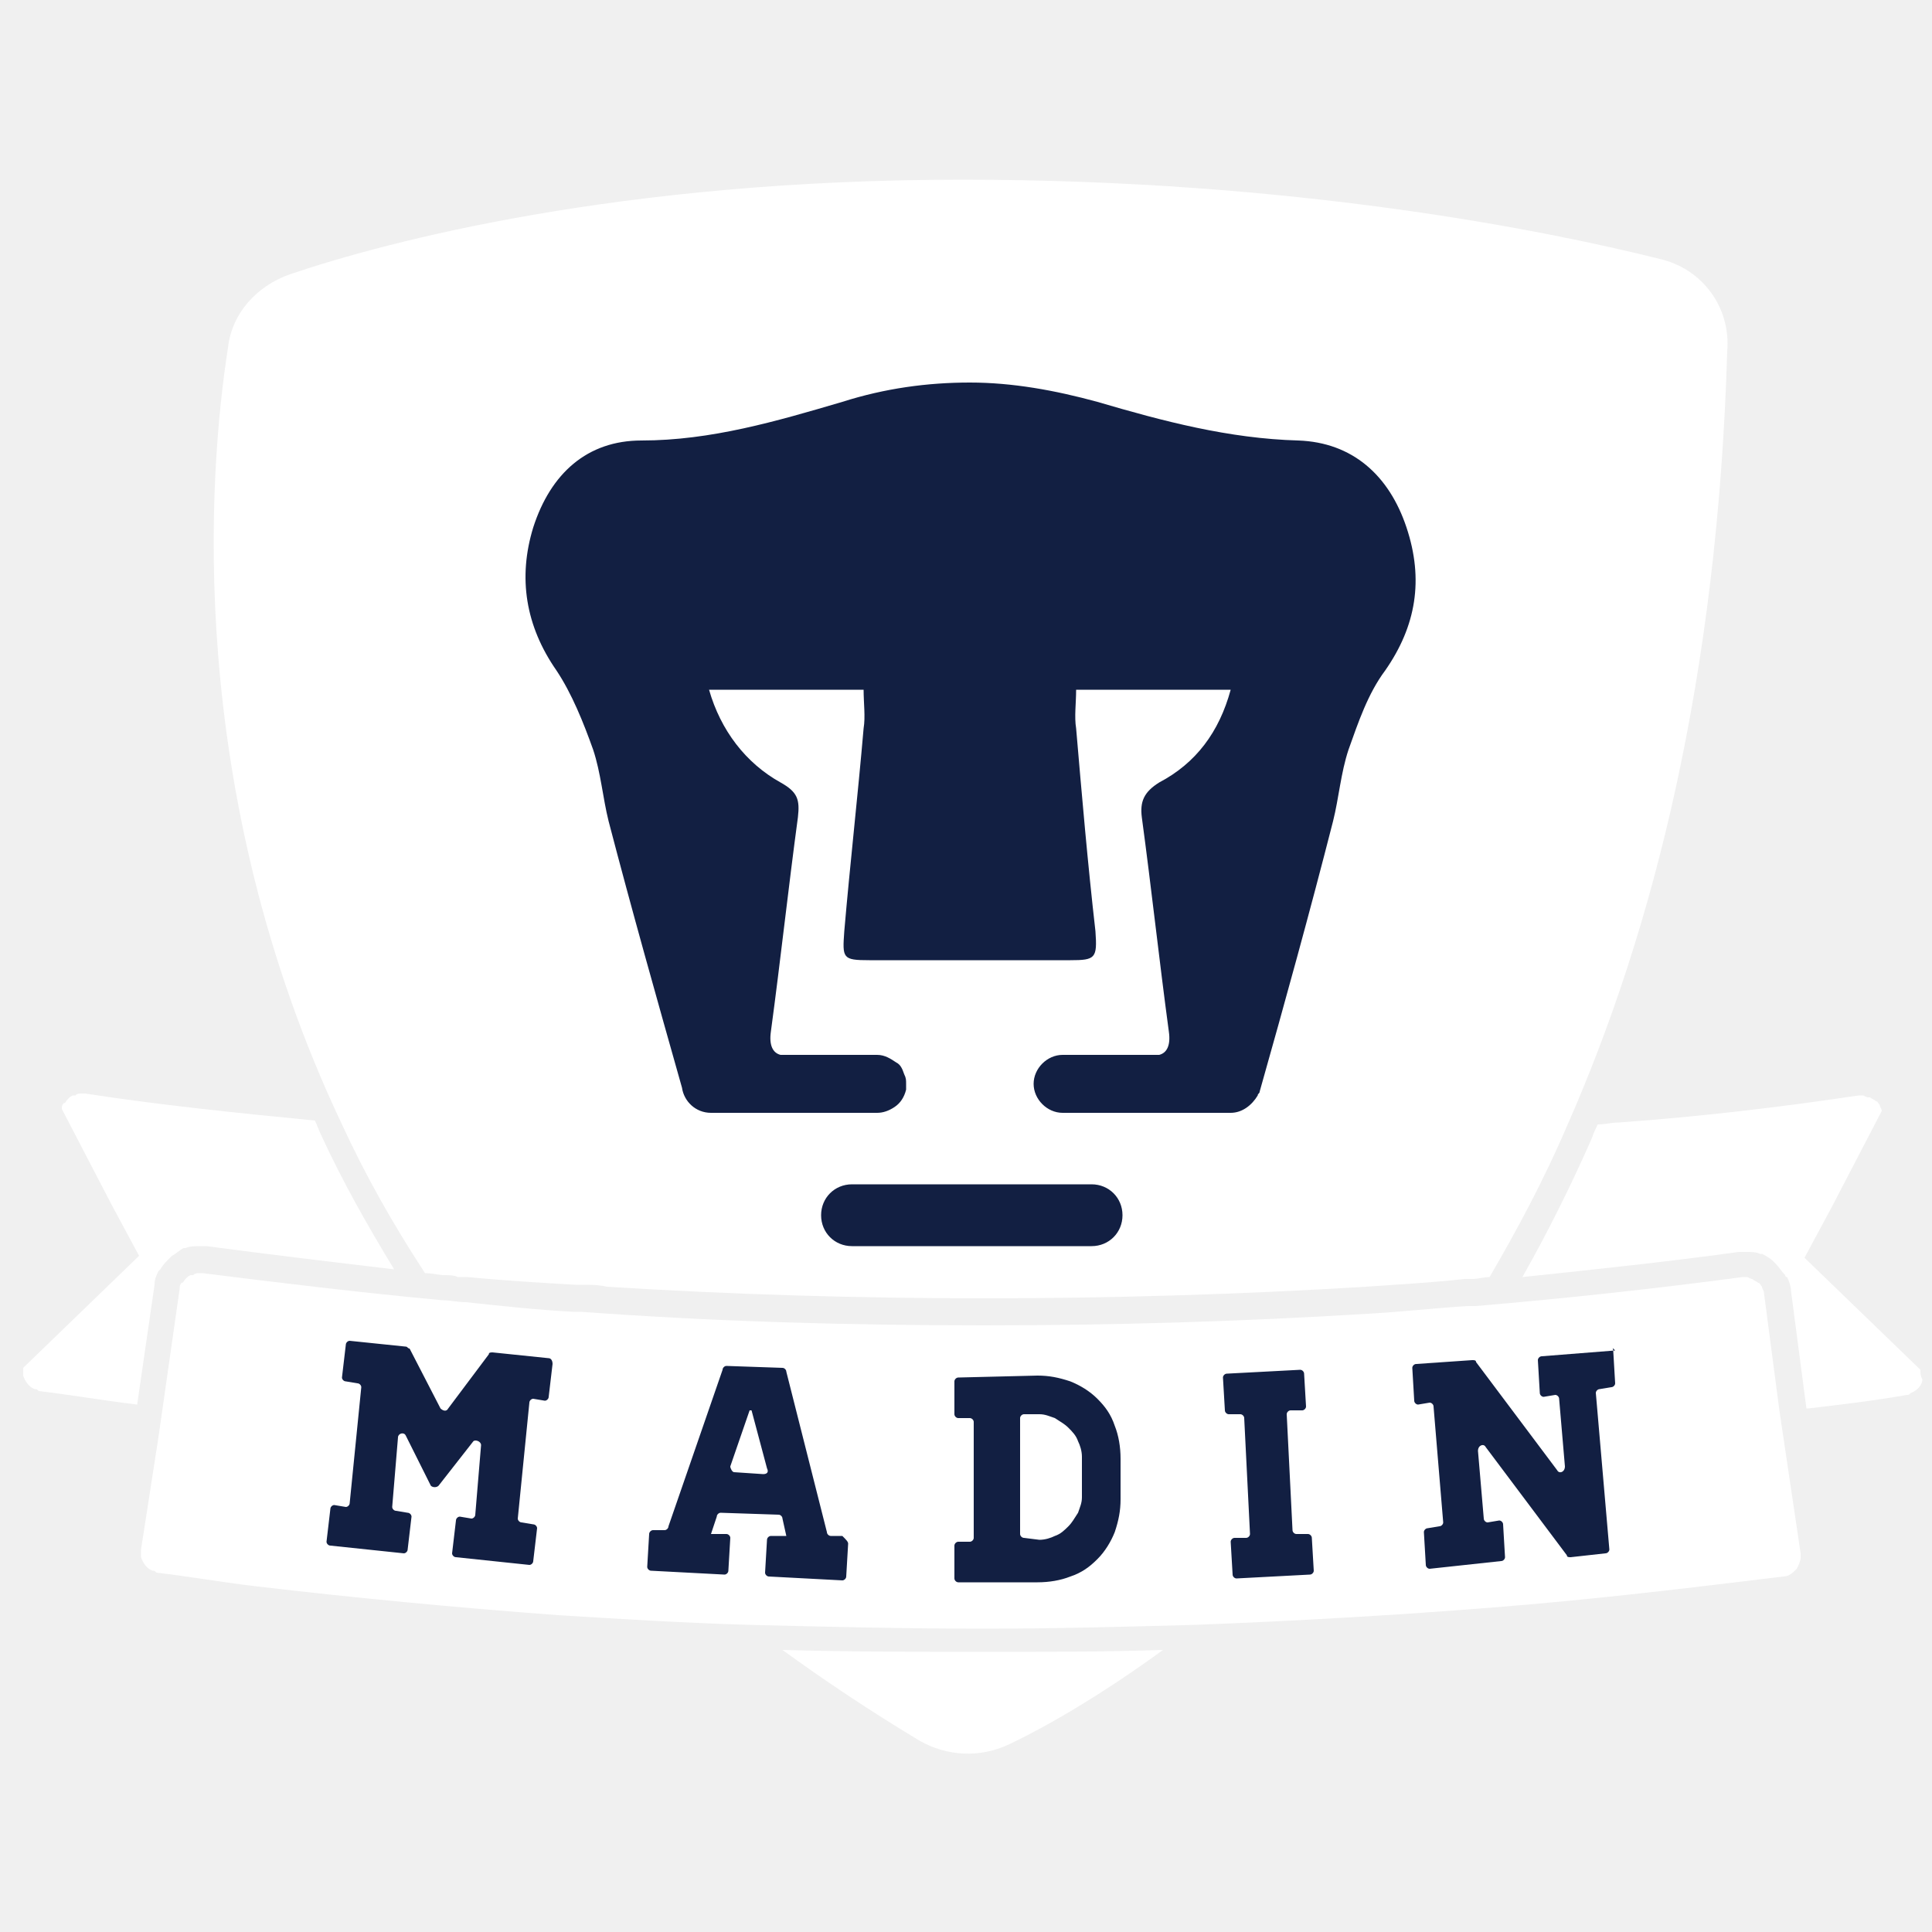
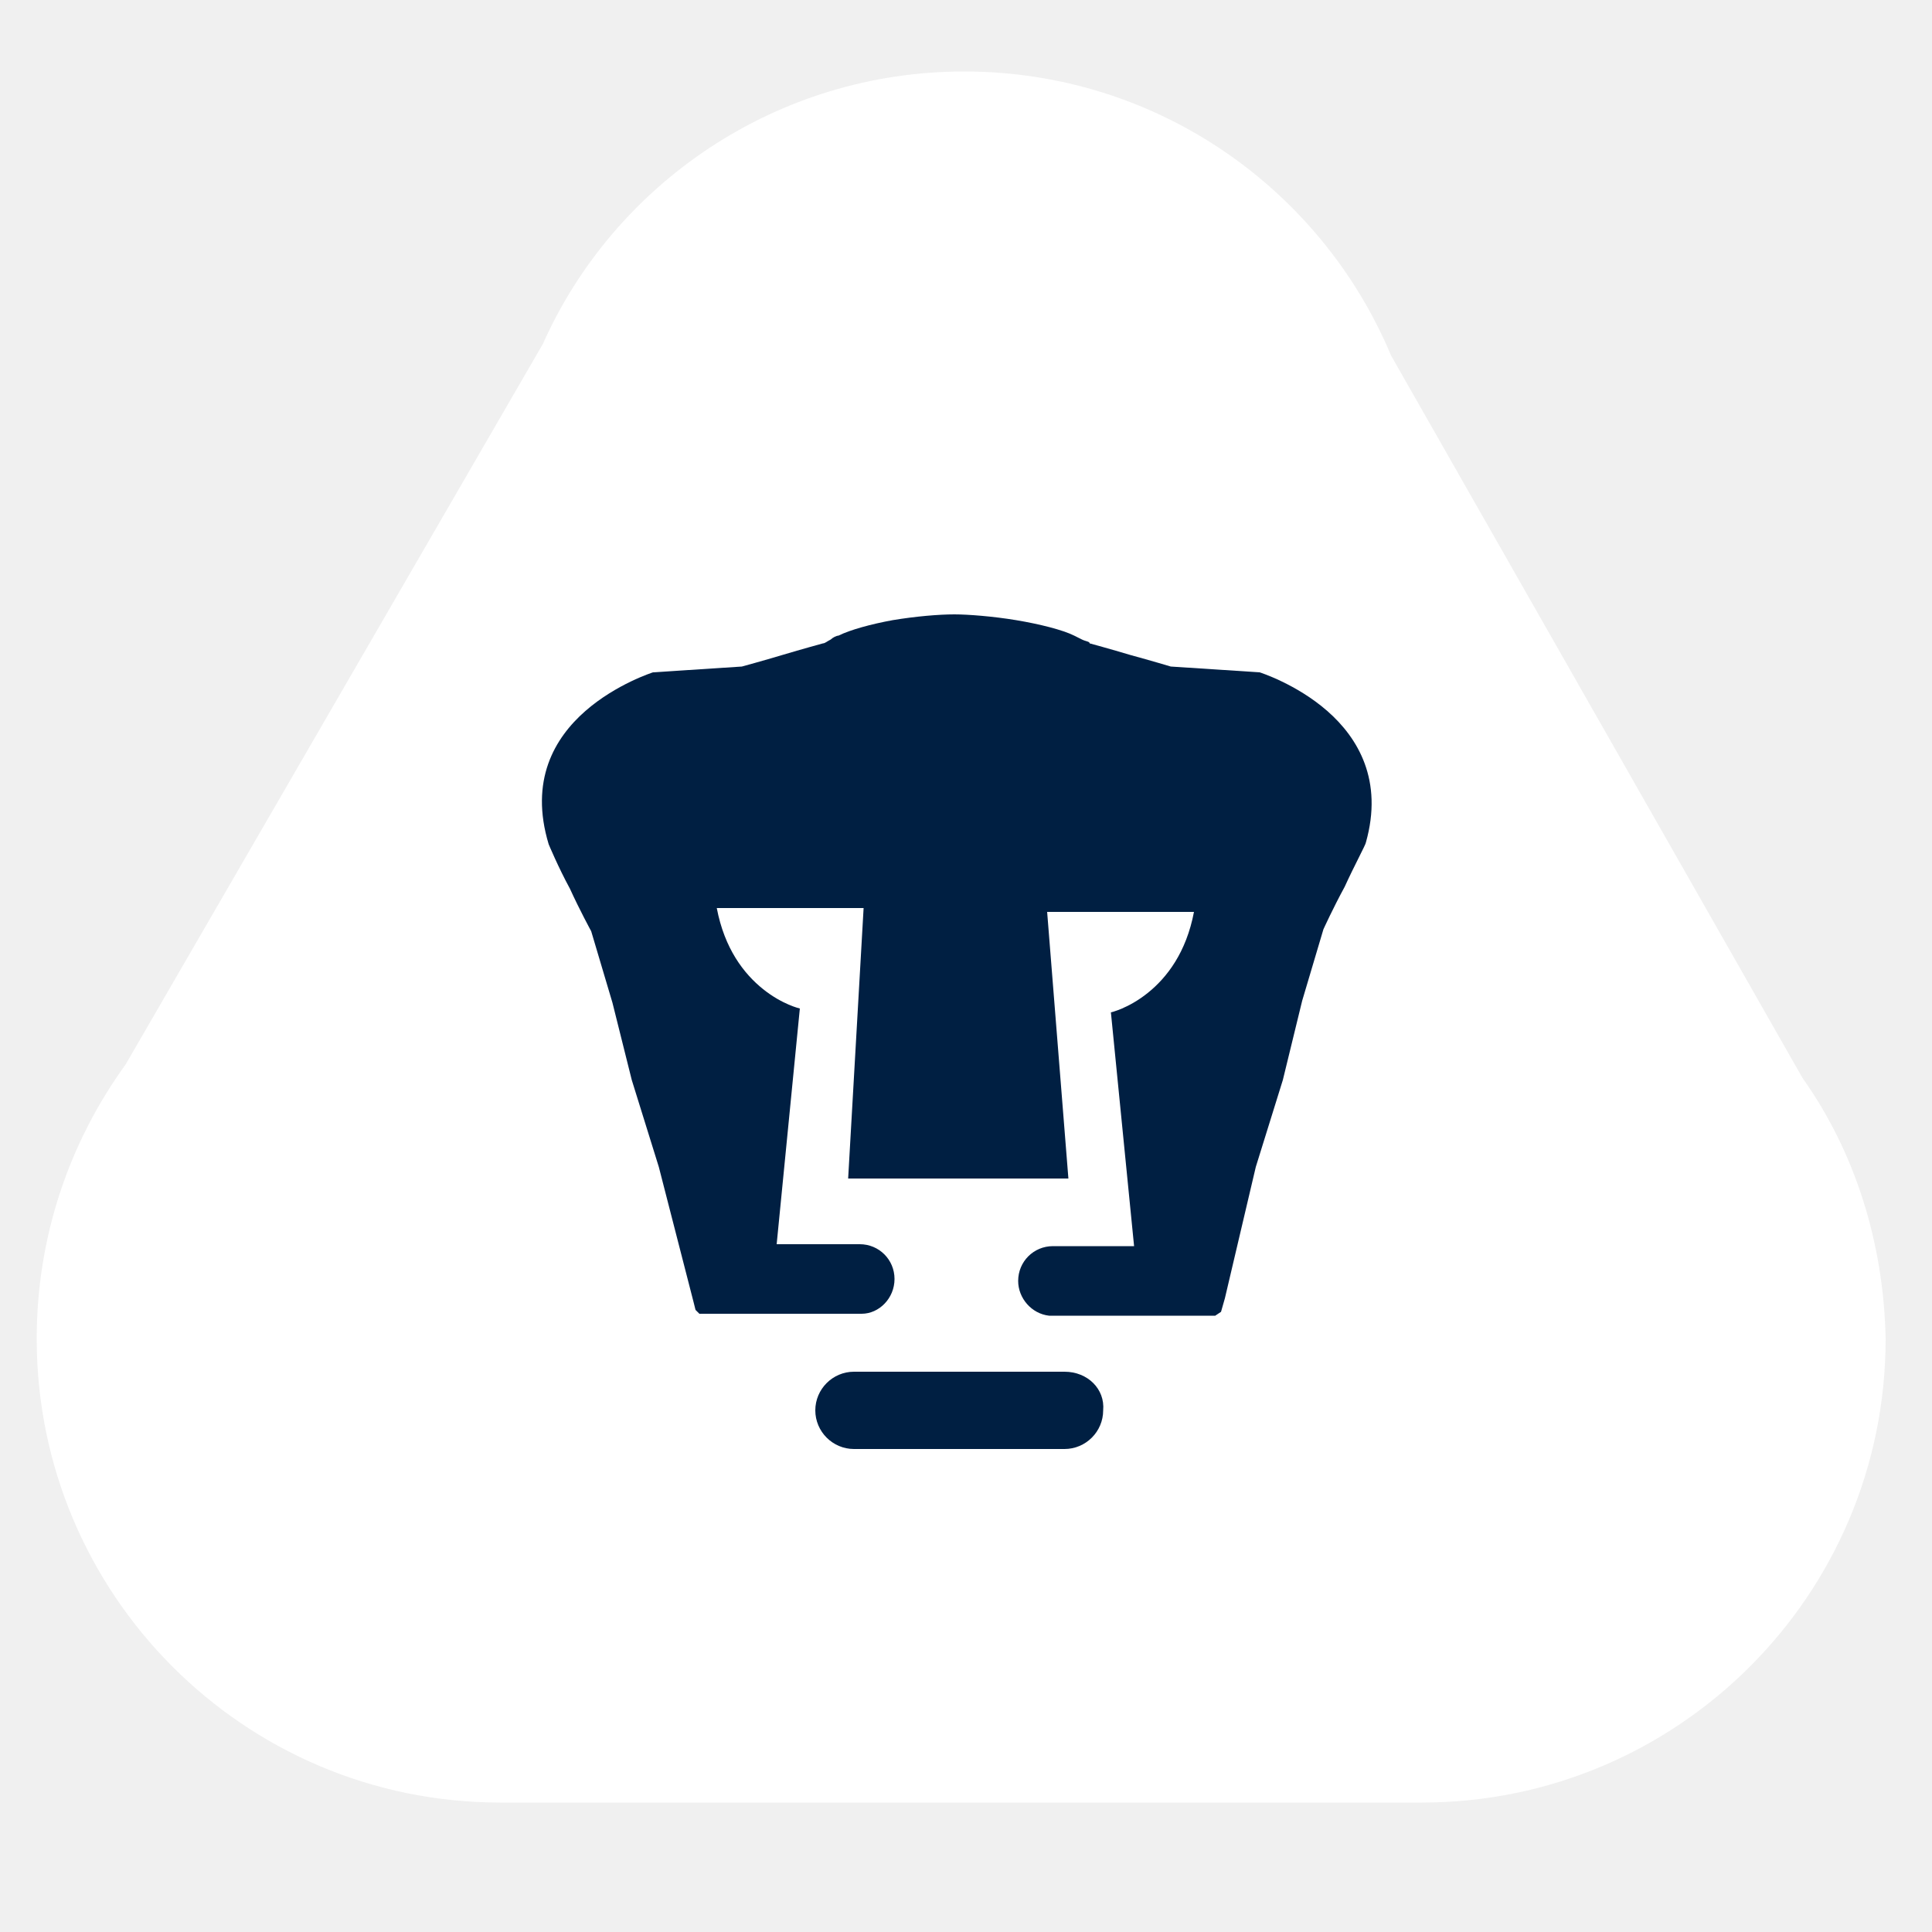
<svg xmlns="http://www.w3.org/2000/svg" version="1.1" id="Layer_1" x="0px" y="0px" viewBox="0 0 100 100" style="enable-background:new 0 0 100 100;" xml:space="preserve">
  <style type="text/css">
	.st0{fill:#FFFFFF;}
- 	.st1{fill:#121F42;}
+ 	.st1{fill:#001F42;}
</style>
-   <g>
-     <path class="st0" d="M85.9,13.4c-6-1.5-19-4.1-36.1-4.1c-17.7,0-29.8,3.2-34.8,4.9c-1.7,0.6-3,2-3.2,3.8c-1,6.4-2.3,22.9,5.9,40.2   c1.2,2.6,2.6,5.1,4.3,7.7c0.4,0,0.7,0.1,1,0.1c0.2,0,0.5,0,0.7,0.1l0.5,0c2.1,0.2,3.9,0.3,5.6,0.4l0.2,0l0.2,0c0.4,0,0.8,0,1.2,0.1   c6.4,0.4,13,0.6,19.5,0.6c6.6,0,13.3-0.2,19.8-0.6c1.4-0.1,3.3-0.2,5.1-0.4l0.2,0l0.2,0c0.3,0,0.6-0.1,0.9-0.1c1.4-2.4,2.8-5,4-7.8   c4.5-10.2,7.8-23.3,8.3-40.1C89.6,15.9,88.1,13.9,85.9,13.4z" />
-     <g>
-       <path class="st0" d="M92.1,73L92.1,73l-0.8-6.1c0-0.1-0.1-0.2-0.1-0.3c0,0,0,0,0,0c-0.1-0.1-0.1-0.2-0.2-0.2c0,0,0,0,0,0    c-0.1-0.1-0.2-0.1-0.3-0.2c0,0,0,0,0,0c-0.1,0-0.2-0.1-0.3-0.1c-0.1,0-0.1,0-0.2,0c-4.5,0.6-9.1,1.1-13.8,1.5c-0.1,0-0.3,0-0.4,0    c-1.7,0.1-3.4,0.3-5.2,0.4c-6.5,0.4-13.1,0.6-19.9,0.6c-7,0-14-0.2-20.8-0.7c-0.1,0-0.3,0-0.4,0c-1.9-0.1-3.7-0.3-5.6-0.5    c-0.4,0-0.8-0.1-1.2-0.1c-4.3-0.4-8.4-0.9-12.4-1.4c-0.1,0-0.1,0-0.2,0c-0.1,0-0.2,0-0.3,0.1c0,0,0,0-0.1,0    c-0.1,0-0.2,0.1-0.3,0.2c0,0,0,0,0,0c-0.1,0.1-0.1,0.2-0.2,0.2c0,0,0,0,0,0c-0.1,0.1-0.1,0.2-0.1,0.3c0,0,0,0,0,0l-0.9,6.3    l-0.2,1.4l-0.9,5.8c0,0.1,0,0.3,0,0.4c0.1,0.3,0.3,0.6,0.6,0.7c0.1,0,0.1,0,0.2,0.1c1.7,0.2,3.4,0.5,5.1,0.7    c5.1,0.6,10.3,1.1,15.7,1.5c3.2,0.2,6.5,0.4,9.8,0.5c4,0.1,8.1,0.2,12.2,0.2c3.7,0,7.4-0.1,11-0.2c5.2-0.2,10.4-0.5,15.4-0.9    c5.1-0.4,10.1-1,15-1.6c0.3,0,0.5-0.2,0.7-0.4c0.1-0.2,0.2-0.4,0.2-0.6c0-0.1,0-0.1,0-0.2L92.1,73z" />
-       <path class="st0" d="M8.2,65.8L8.2,65.8l0.1-0.1c0.1-0.2,0.3-0.4,0.5-0.6c0,0,0.1-0.1,0.1-0.1c0.2-0.1,0.4-0.3,0.6-0.4    c0,0,0.1,0,0.1,0c0.2-0.1,0.5-0.1,0.7-0.1l0.1,0c0.1,0,0.2,0,0.3,0c3,0.4,6.3,0.8,9.7,1.2c-1.4-2.3-2.7-4.6-3.8-7    c-0.1-0.2-0.2-0.5-0.3-0.7c-4.1-0.4-8-0.8-11.9-1.4c-0.1,0-0.1,0-0.2,0c-0.1,0-0.2,0-0.3,0.1c0,0,0,0-0.1,0    c-0.1,0-0.2,0.1-0.3,0.2c0,0,0,0,0,0c-0.1,0.1-0.1,0.2-0.2,0.2c0,0,0,0,0,0c-0.1,0.1-0.1,0.2-0.1,0.3c0,0,0,0,0,0l2.6,5l1.4,2.6v0    l-6,5.8c0,0.1,0,0.3,0,0.4c0.1,0.3,0.3,0.6,0.6,0.7c0.1,0,0.1,0,0.2,0.1c1.7,0.2,3.4,0.5,5.1,0.7c0,0,0,0,0,0l0,0L8,66.5    C8,66.2,8.1,66,8.2,65.8z" />
-       <path class="st0" d="M99.4,70.9l-6-5.8v0l1.4-2.6l2.6-5c0,0,0,0,0,0c0-0.1-0.1-0.2-0.1-0.3c0,0,0,0,0,0c-0.1-0.1-0.1-0.2-0.2-0.2    c0,0,0,0,0,0c-0.1-0.1-0.2-0.1-0.3-0.2c0,0,0,0-0.1,0c-0.1,0-0.2-0.1-0.3-0.1c-0.1,0-0.1,0-0.2,0c-4,0.6-8.2,1.1-12.4,1.4    c-0.4,0-0.7,0.1-1.1,0.1c-0.1,0.2-0.2,0.4-0.3,0.7c-1.1,2.5-2.3,4.9-3.6,7.2c3.8-0.4,7.6-0.8,11.2-1.3c0.1,0,0.2,0,0.3,0l0.1,0    c0.2,0,0.5,0,0.7,0.1c0,0,0.1,0,0.1,0c0.2,0.1,0.4,0.2,0.6,0.4c0,0,0.1,0.1,0.1,0.1c0.2,0.2,0.3,0.4,0.5,0.6c0,0,0,0.1,0.1,0.1    c0.1,0.2,0.2,0.5,0.2,0.7l0.8,6.1l0,0c0,0,0,0,0.1,0c1.7-0.2,3.4-0.4,5.1-0.7c0.1,0,0.1,0,0.2-0.1c0.3-0.1,0.6-0.4,0.6-0.7    C99.4,71.2,99.4,71.1,99.4,70.9z" />
-     </g>
-     <g>
-       <path class="st1" d="M28.6,70.6l-0.2,1.7c0,0.1-0.1,0.2-0.2,0.2l-0.6-0.1c-0.1,0-0.2,0.1-0.2,0.2l-0.6,6c0,0.1,0.1,0.2,0.2,0.2    l0.6,0.1c0.1,0,0.2,0.1,0.2,0.2l-0.2,1.7c0,0.1-0.1,0.2-0.2,0.2l-3.8-0.4c-0.1,0-0.2-0.1-0.2-0.2l0.2-1.7c0-0.1,0.1-0.2,0.2-0.2    l0.6,0.1c0.1,0,0.2-0.1,0.2-0.2l0.3-3.6c0-0.2-0.3-0.3-0.4-0.2l-1.8,2.3c-0.1,0.1-0.3,0.1-0.4,0l-1.3-2.6    c-0.1-0.2-0.4-0.1-0.4,0.1l-0.3,3.6c0,0.1,0.1,0.2,0.2,0.2l0.6,0.1c0.1,0,0.2,0.1,0.2,0.2l-0.2,1.7c0,0.1-0.1,0.2-0.2,0.2L17.1,80    c-0.1,0-0.2-0.1-0.2-0.2l0.2-1.7c0-0.1,0.1-0.2,0.2-0.2l0.6,0.1c0.1,0,0.2-0.1,0.2-0.2l0.6-6c0-0.1-0.1-0.2-0.2-0.2l-0.6-0.1    c-0.1,0-0.2-0.1-0.2-0.2l0.2-1.7c0-0.1,0.1-0.2,0.2-0.2l2.9,0.3c0.1,0,0.1,0.1,0.2,0.1l1.6,3.1c0.1,0.1,0.3,0.2,0.4,0l2.1-2.8    c0-0.1,0.1-0.1,0.2-0.1l2.9,0.3C28.5,70.3,28.6,70.4,28.6,70.6z" />
-       <path class="st1" d="M43.9,79.9l-0.1,1.7c0,0.1-0.1,0.2-0.2,0.2l-3.8-0.2c-0.1,0-0.2-0.1-0.2-0.2l0.1-1.7c0-0.1,0.1-0.2,0.2-0.2    l0.8,0l-0.2-0.9c0-0.1-0.1-0.2-0.2-0.2l-3-0.1c-0.1,0-0.2,0.1-0.2,0.2l-0.3,0.9l0.8,0c0.1,0,0.2,0.1,0.2,0.2l-0.1,1.7    c0,0.1-0.1,0.2-0.2,0.2l-3.8-0.2c-0.1,0-0.2-0.1-0.2-0.2l0.1-1.7c0-0.1,0.1-0.2,0.2-0.2l0.6,0c0.1,0,0.2-0.1,0.2-0.2l2.8-8.1    c0-0.1,0.1-0.2,0.2-0.2l2.9,0.1c0.1,0,0.2,0.1,0.2,0.2l2.1,8.3c0,0.1,0.1,0.2,0.2,0.2l0.6,0C43.8,79.7,43.9,79.8,43.9,79.9z     M39.5,76.3c0.2,0,0.3-0.1,0.2-0.3l-0.8-3l-0.1,0l-1,2.9c0,0.1,0.1,0.3,0.2,0.3L39.5,76.3z" />
-       <path class="st1" d="M53.7,71.2c0.6,0,1.1,0.1,1.7,0.3c0.5,0.2,1,0.5,1.4,0.9c0.4,0.4,0.7,0.8,0.9,1.4c0.2,0.5,0.3,1.1,0.3,1.7    l0,2.1c0,0.6-0.1,1.1-0.3,1.7c-0.2,0.5-0.5,1-0.9,1.4c-0.4,0.4-0.8,0.7-1.4,0.9c-0.5,0.2-1.1,0.3-1.7,0.3l-4.1,0    c-0.1,0-0.2-0.1-0.2-0.2l0-1.7c0-0.1,0.1-0.2,0.2-0.2l0.6,0c0.1,0,0.2-0.1,0.2-0.2l0-6c0-0.1-0.1-0.2-0.2-0.2l-0.6,0    c-0.1,0-0.2-0.1-0.2-0.2l0-1.7c0-0.1,0.1-0.2,0.2-0.2L53.7,71.2z M53.8,79.7c0.3,0,0.6-0.1,0.8-0.2c0.3-0.1,0.5-0.3,0.7-0.5    c0.2-0.2,0.3-0.4,0.5-0.7c0.1-0.3,0.2-0.5,0.2-0.8l0-2.1c0-0.3-0.1-0.6-0.2-0.8c-0.1-0.3-0.3-0.5-0.5-0.7    c-0.2-0.2-0.4-0.3-0.7-0.5c-0.3-0.1-0.5-0.2-0.8-0.2l-0.8,0c-0.1,0-0.2,0.1-0.2,0.2l0,6c0,0.1,0.1,0.2,0.2,0.2L53.8,79.7z" />
-       <path class="st1" d="M67.1,79.4l0.6,0c0.1,0,0.2,0.1,0.2,0.2l0.1,1.7c0,0.1-0.1,0.2-0.2,0.2L64,81.7c-0.1,0-0.2-0.1-0.2-0.2    l-0.1-1.7c0-0.1,0.1-0.2,0.2-0.2l0.6,0c0.1,0,0.2-0.1,0.2-0.2l-0.3-6c0-0.1-0.1-0.2-0.2-0.2l-0.6,0c-0.1,0-0.2-0.1-0.2-0.2    l-0.1-1.7c0-0.1,0.1-0.2,0.2-0.2l3.8-0.2c0.1,0,0.2,0.1,0.2,0.2l0.1,1.7c0,0.1-0.1,0.2-0.2,0.2l-0.6,0c-0.1,0-0.2,0.1-0.2,0.2    l0.3,6C66.9,79.3,67,79.4,67.1,79.4z" />
-       <path class="st1" d="M83.5,69.9l0.1,1.7c0,0.1-0.1,0.2-0.2,0.2l-0.6,0.1c-0.1,0-0.2,0.1-0.2,0.2l0.7,8.1c0,0.1-0.1,0.2-0.2,0.2    l-1.8,0.2c-0.1,0-0.2,0-0.2-0.1l-4.2-5.6c-0.1-0.2-0.4-0.1-0.4,0.2l0.3,3.5c0,0.1,0.1,0.2,0.2,0.2l0.6-0.1c0.1,0,0.2,0.1,0.2,0.2    l0.1,1.7c0,0.1-0.1,0.2-0.2,0.2L74,81.2c-0.1,0-0.2-0.1-0.2-0.2l-0.1-1.7c0-0.1,0.1-0.2,0.2-0.2l0.6-0.1c0.1,0,0.2-0.1,0.2-0.2    l-0.5-6c0-0.1-0.1-0.2-0.2-0.2l-0.6,0.1c-0.1,0-0.2-0.1-0.2-0.2l-0.1-1.7c0-0.1,0.1-0.2,0.2-0.2l2.9-0.2c0.1,0,0.2,0,0.2,0.1    l4.2,5.6c0.1,0.2,0.4,0.1,0.4-0.2l-0.3-3.5c0-0.1-0.1-0.2-0.2-0.2l-0.6,0.1c-0.1,0-0.2-0.1-0.2-0.2l-0.1-1.7    c0-0.1,0.1-0.2,0.2-0.2l3.8-0.3C83.4,69.7,83.5,69.8,83.5,69.9z" />
-     </g>
-     <g>
-       <g>
-         <g>
-           <path class="st0" d="M40.5,85.4c2.2,1.6,4.6,3.2,7.1,4.7c1.4,0.8,3.1,0.9,4.6,0.2c1.9-0.9,4.7-2.5,8-4.9c-3,0.1-6.1,0.1-9.1,0.1      C47.5,85.5,44,85.5,40.5,85.4z" />
-         </g>
-       </g>
-     </g>
-     <g>
-       <path class="st1" d="M56.5,61.3H44.1c-0.9,0-1.6,0.7-1.6,1.6c0,0.9,0.7,1.6,1.6,1.6h12.4c0.9,0,1.6-0.7,1.6-1.6    C58.1,62,57.4,61.3,56.5,61.3z" />
-       <path class="st1" d="M72.8,27.3c-0.9-2.7-2.8-4.4-5.6-4.5c-3.6-0.1-7-1-10.4-2c-2.2-0.6-4.4-1-6.6-1c-2.2,0-4.4,0.3-6.6,1    c-3.4,1-6.8,2-10.4,2c-2.8,0-4.7,1.7-5.6,4.5c-0.8,2.6-0.4,5.1,1.2,7.4c0.8,1.2,1.4,2.7,1.9,4.1c0.4,1.2,0.5,2.5,0.8,3.7    c1.2,4.6,2.5,9.2,3.8,13.8c0.1,0.7,0.7,1.3,1.5,1.3H39c1.5,0,3.1,0,4.6,0h1.8c0.3,0,0.6-0.1,0.9-0.3c0.3-0.2,0.5-0.5,0.6-0.9    c0-0.1,0-0.2,0-0.3v0c0-0.2,0-0.3-0.1-0.5c-0.1-0.3-0.2-0.5-0.4-0.6c-0.3-0.2-0.6-0.4-1-0.4h-5c-0.4-0.1-0.6-0.5-0.5-1.2    c0.5-3.7,0.9-7.4,1.4-11.1c0.1-0.9,0-1.3-0.9-1.8c-1.8-1-3.1-2.7-3.7-4.8c2.8,0,5.4,0,8,0c0,0.7,0.1,1.4,0,2    c-0.3,3.5-0.7,7-1,10.5c-0.1,1.4-0.1,1.5,1.3,1.5c1.7,0,3.5,0,5.2,0c1.7,0,3.5,0,5.2,0c1.3,0,1.4-0.1,1.3-1.5    c-0.4-3.5-0.7-7-1-10.5c-0.1-0.6,0-1.3,0-2c2.6,0,5.2,0,8,0c-0.6,2.2-1.8,3.8-3.7,4.8c-0.8,0.5-1,1-0.9,1.8    c0.5,3.7,0.9,7.4,1.4,11.1c0.1,0.7-0.1,1.1-0.5,1.2h-5c-0.8,0-1.5,0.7-1.5,1.5v0c0,0.8,0.7,1.5,1.5,1.5h1.9c1.5,0,3.1,0,4.6,0h2.2    c0.6,0,1.1-0.4,1.4-0.9c0-0.1,0.1-0.1,0.1-0.2c1.3-4.6,2.6-9.3,3.8-14c0.3-1.2,0.4-2.5,0.8-3.7c0.5-1.4,1-2.9,1.9-4.1    C73.3,32.4,73.7,30,72.8,27.3z" />
-     </g>
-   </g>
+   <path class="st0" d="M93.3,55.8L72,18.4C68.4,9.8,59.9,3.7,49.9,3.7c-9.7,0-18.1,5.8-21.8,14.1L6.5,55.1c-2.9,4-4.6,8.9-4.6,14.2  c0,13.2,10.7,24,24,24c0.7,0,47.1,0,47.7,0c13.2,0,24-10.7,24-24C97.5,64.3,96,59.6,93.3,55.8L93.3,55.8z" />
+   <path class="st1" d="M55.1,71H44.2c-1.1,0-2,0.9-2,2c0,1.1,0.9,2,2,2h10.9c1.1,0,2-0.9,2-2C57.2,71.9,56.3,71,55.1,71L55.1,71z   M68.7,36.8c-1.6-1.4-3.5-2-3.5-2l-4.6-0.3c0,0-1-0.3-2.1-0.6c-1-0.3-2.1-0.6-2.1-0.6c0-0.1-0.2-0.1-0.4-0.2  c-0.2-0.1-0.4-0.2-0.4-0.2c-0.6-0.3-1.8-0.6-3-0.8c-1.2-0.2-2.5-0.3-3.2-0.3c-0.8,0-2,0.1-3.2,0.3c-1.1,0.2-2.2,0.5-2.8,0.8  c-0.1,0-0.3,0.1-0.4,0.2c-0.2,0.1-0.3,0.2-0.4,0.2c0,0-1.1,0.3-2.1,0.6c-1,0.3-2.1,0.6-2.1,0.6l-4.6,0.3c0,0-1.9,0.6-3.5,2  c-1.6,1.4-2.9,3.6-1.9,6.9c0,0,0.5,1.2,1.1,2.3c0.5,1.1,1.1,2.2,1.1,2.2l1.1,3.7l0.5,2l0.5,2l1.4,4.5l0.9,3.5l0.9,3.5l0.1,0.4  l0.2,0.2c0,0,0,0,0,0l0,0l8.4,0c0,0,0,0,0,0c0.9,0,1.7-0.8,1.7-1.8c0-1-0.8-1.8-1.8-1.8l-4.3,0l1.2-12.2c0,0-0.9-0.2-1.9-1  c-1-0.8-2-2.1-2.4-4.2c0,0,7.6,0,7.6,0L43.9,61l11.4,0l-1.1-13.8c0,0,7.7,0,7.6,0c-0.4,2.1-1.4,3.4-2.4,4.2c-1,0.8-1.9,1-1.9,1  l1.2,12.1l-4.2,0c-1,0-1.8,0.8-1.8,1.8c0,0.9,0.7,1.7,1.6,1.8c0.1,0,0.1,0,0.1,0l8.5,0l0.3-0.2l0.2-0.7l1.6-6.8l1.4-4.5l1-4.1  l1.1-3.7c0,0,0.5-1.1,1.1-2.2c0.5-1.1,1.1-2.2,1.1-2.3C71.6,40.4,70.3,38.2,68.7,36.8L68.7,36.8z" />
</svg>
